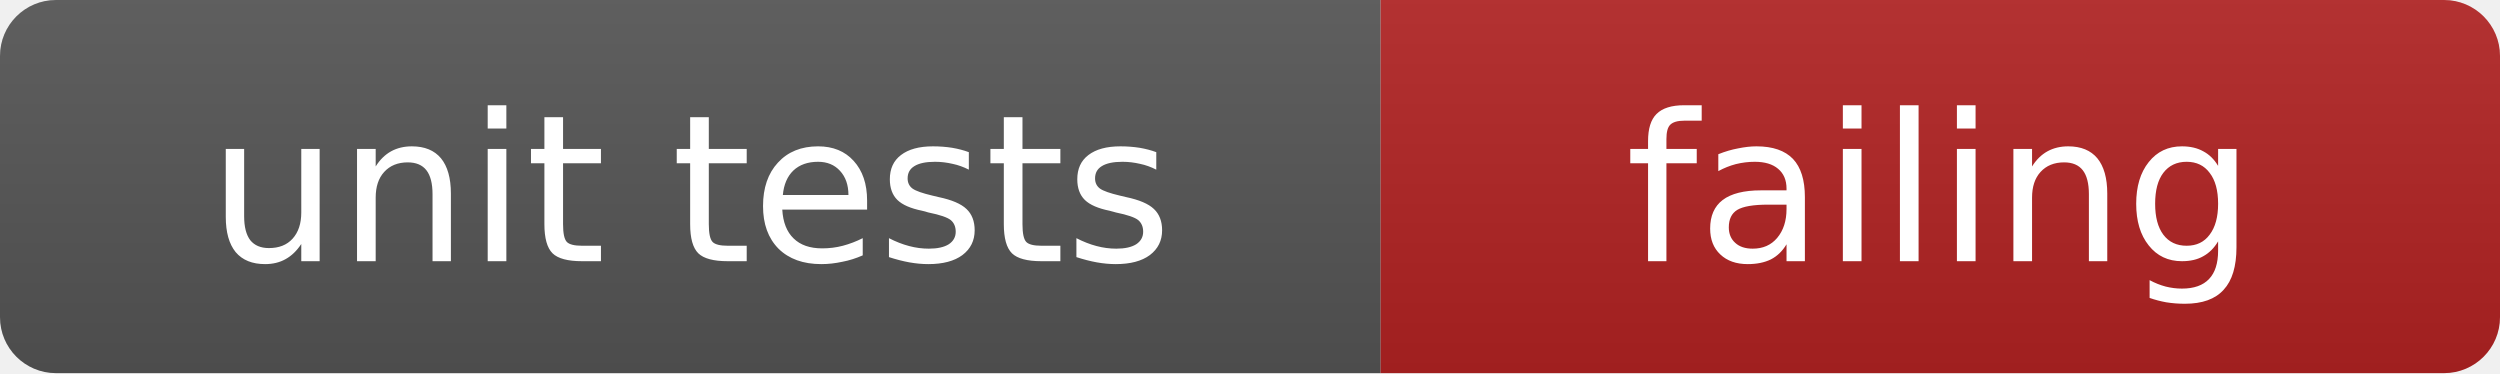
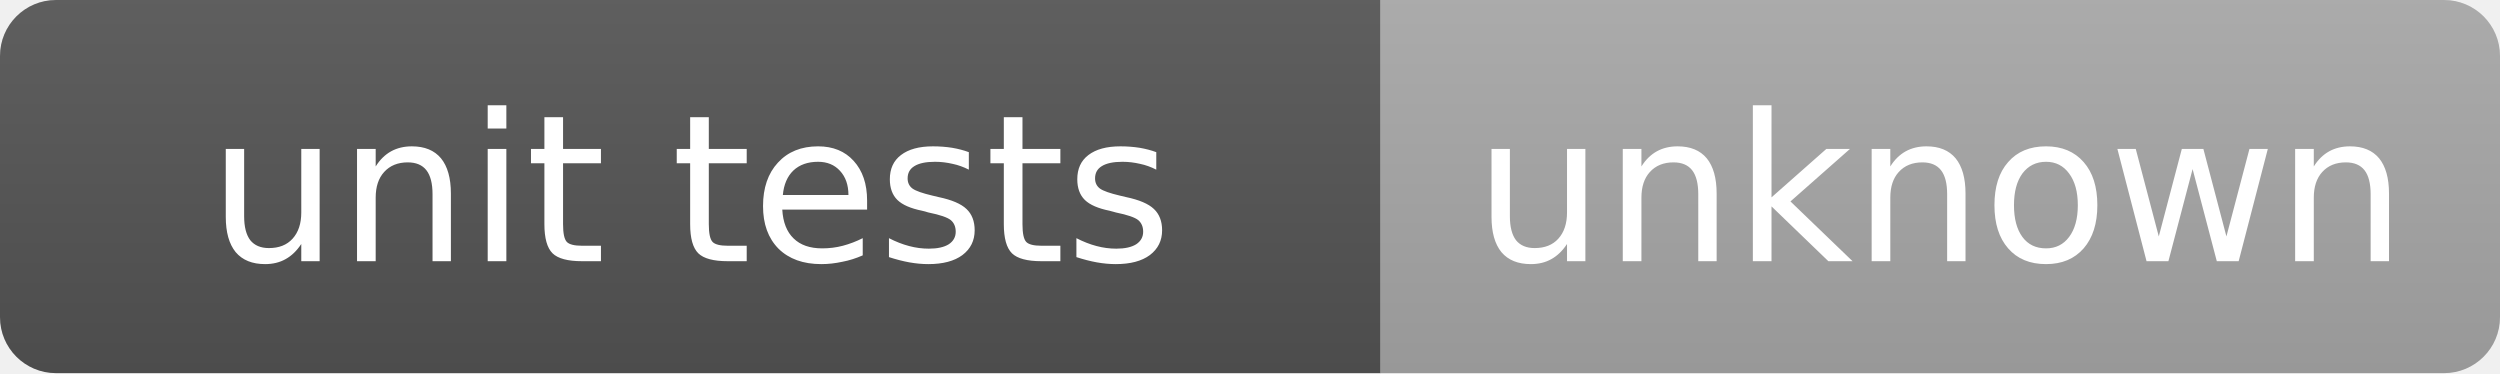
<svg xmlns="http://www.w3.org/2000/svg" width="134.0" height="20">
  <linearGradient id="b" x2="0" y2="100%">
    <stop offset="0" stop-color="#bbb" stop-opacity=".1" />
    <stop offset="1" stop-opacity=".1" />
  </linearGradient>
  <clipPath id="a">
    <rect width="134.0" height="20" rx="3" fill="#fff" />
  </clipPath>
  <g clip-path="url(#a)">
    <path fill="#555" d="M0 0 h74.0 v20 H0 z" />
-     <path fill="firebrick" d="M74.0 0 h60 v20 H74.0 z" />
+     <path fill="darkgray" d="M74.0 0 h60 v20 H74.0 z" />
    <path fill="url(#b)" d="M0 0 h134.0 v20 H0 z" />
  </g>
  <text font-size="11" fill="#fff" font-family="DejaVu Sans,Verdana,Geneva,sans-serif" text-anchor="middle" x="37.0" y="14">unit tests</text>
-   <text font-size="11" fill="#fff" font-family="DejaVu Sans,Verdana,Geneva,sans-serif" text-anchor="middle" x="104.0" y="14">failing</text>
+   <text font-size="11" fill="#fff" font-family="DejaVu Sans,Verdana,Geneva,sans-serif" text-anchor="middle" x="104.0" y="14">unknown</text>
</svg>
